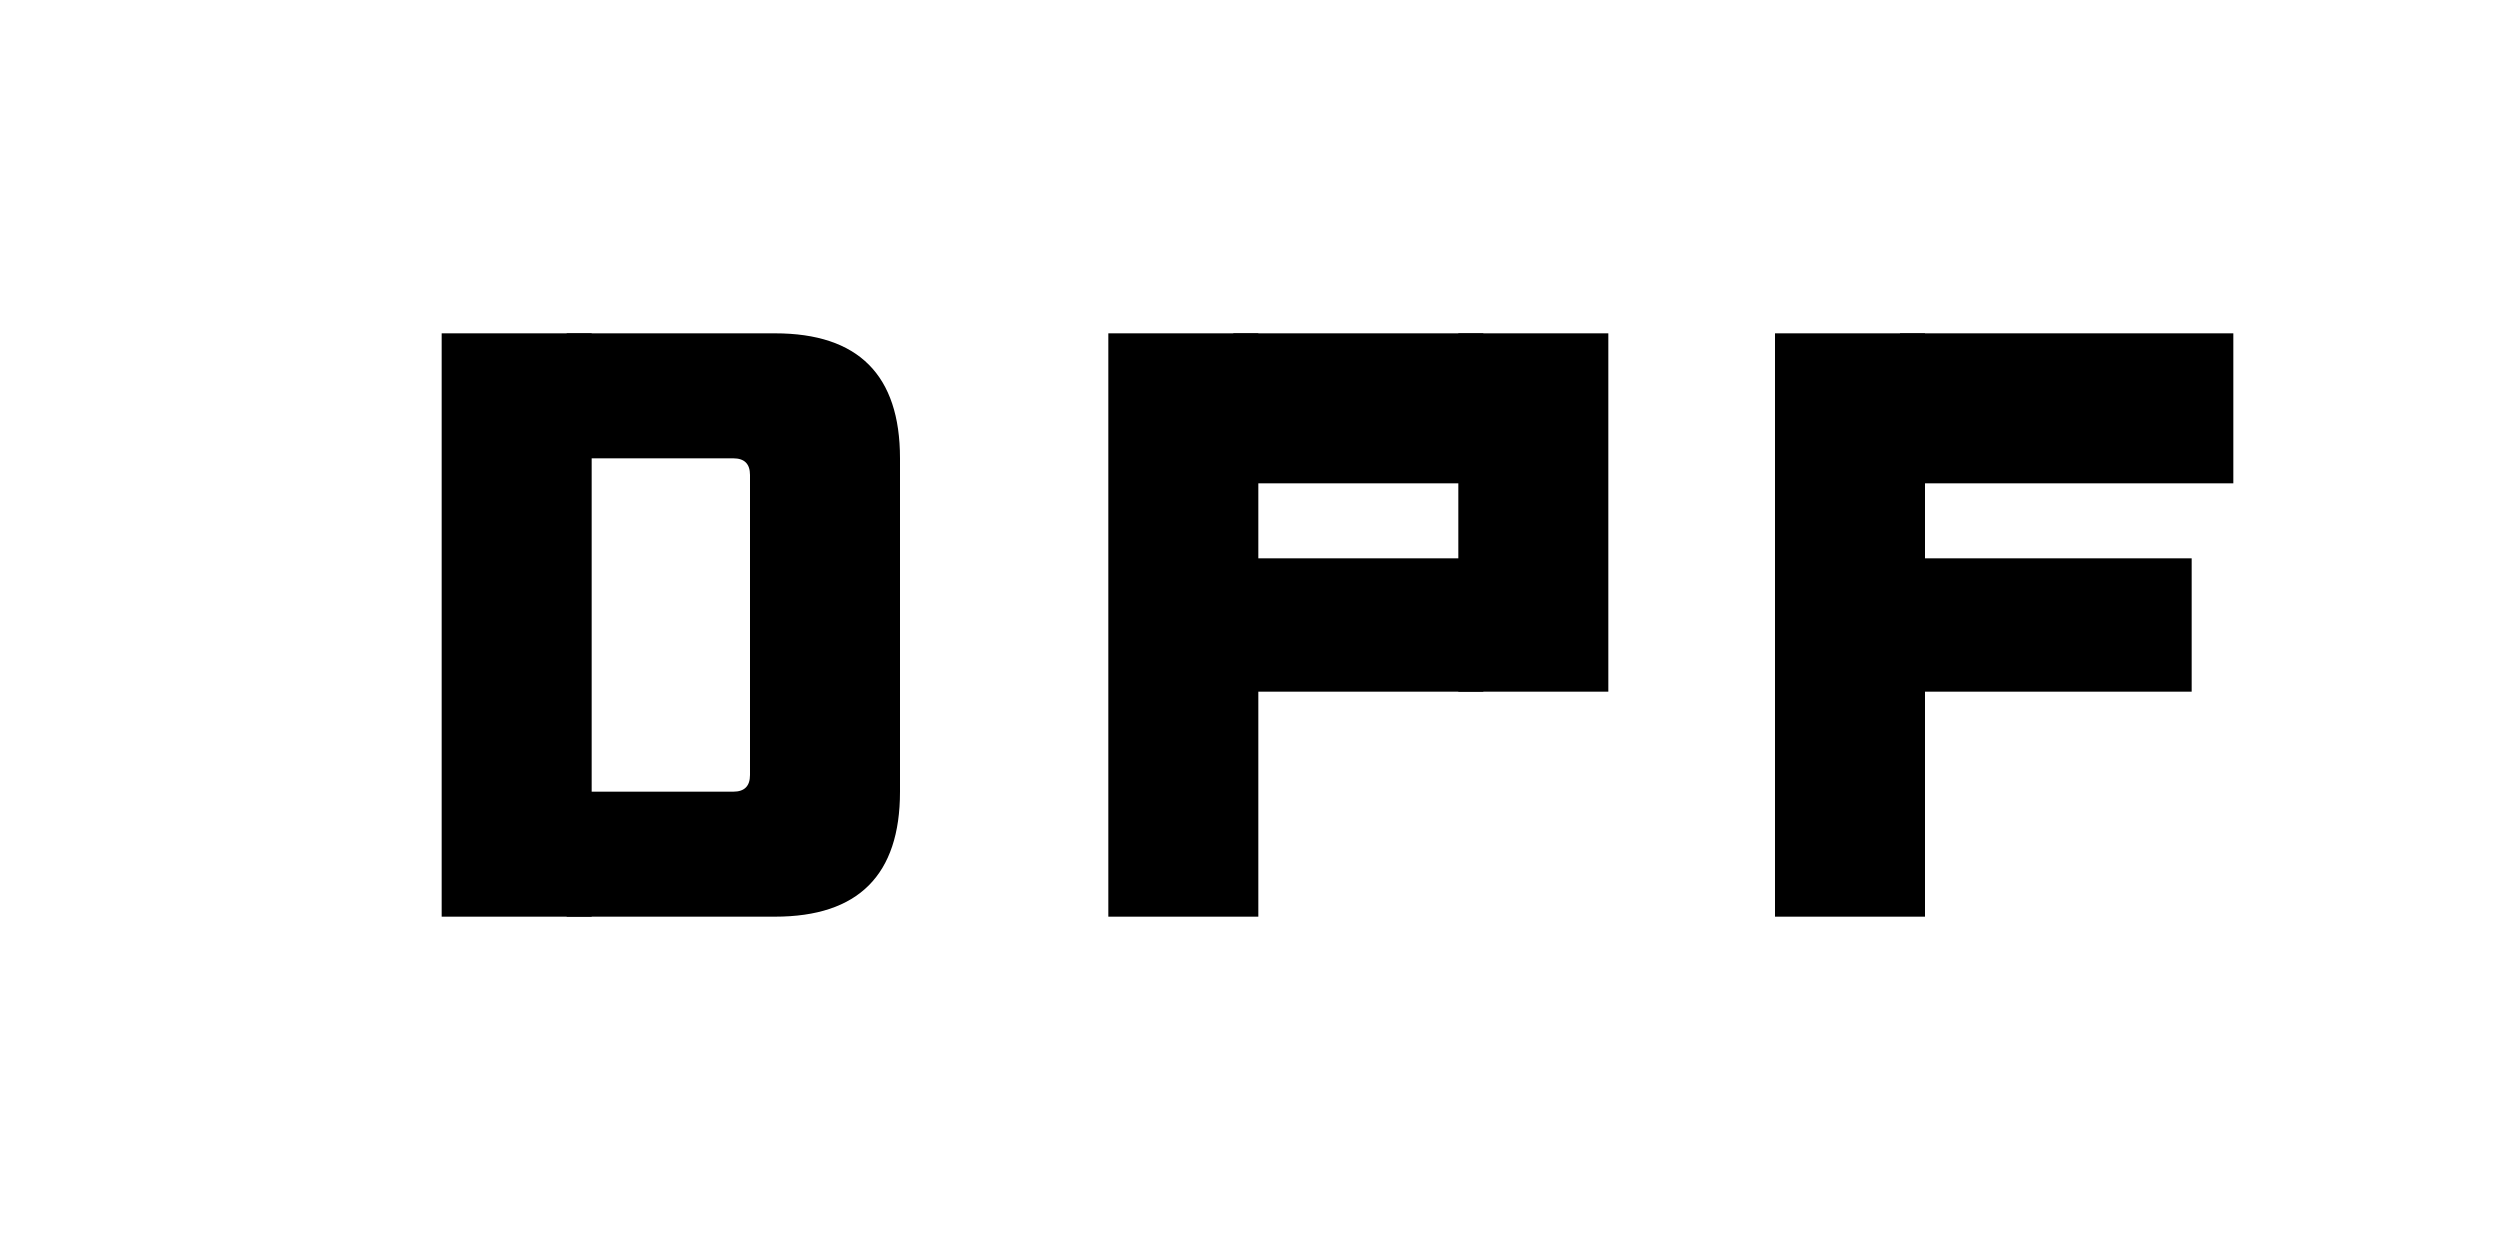
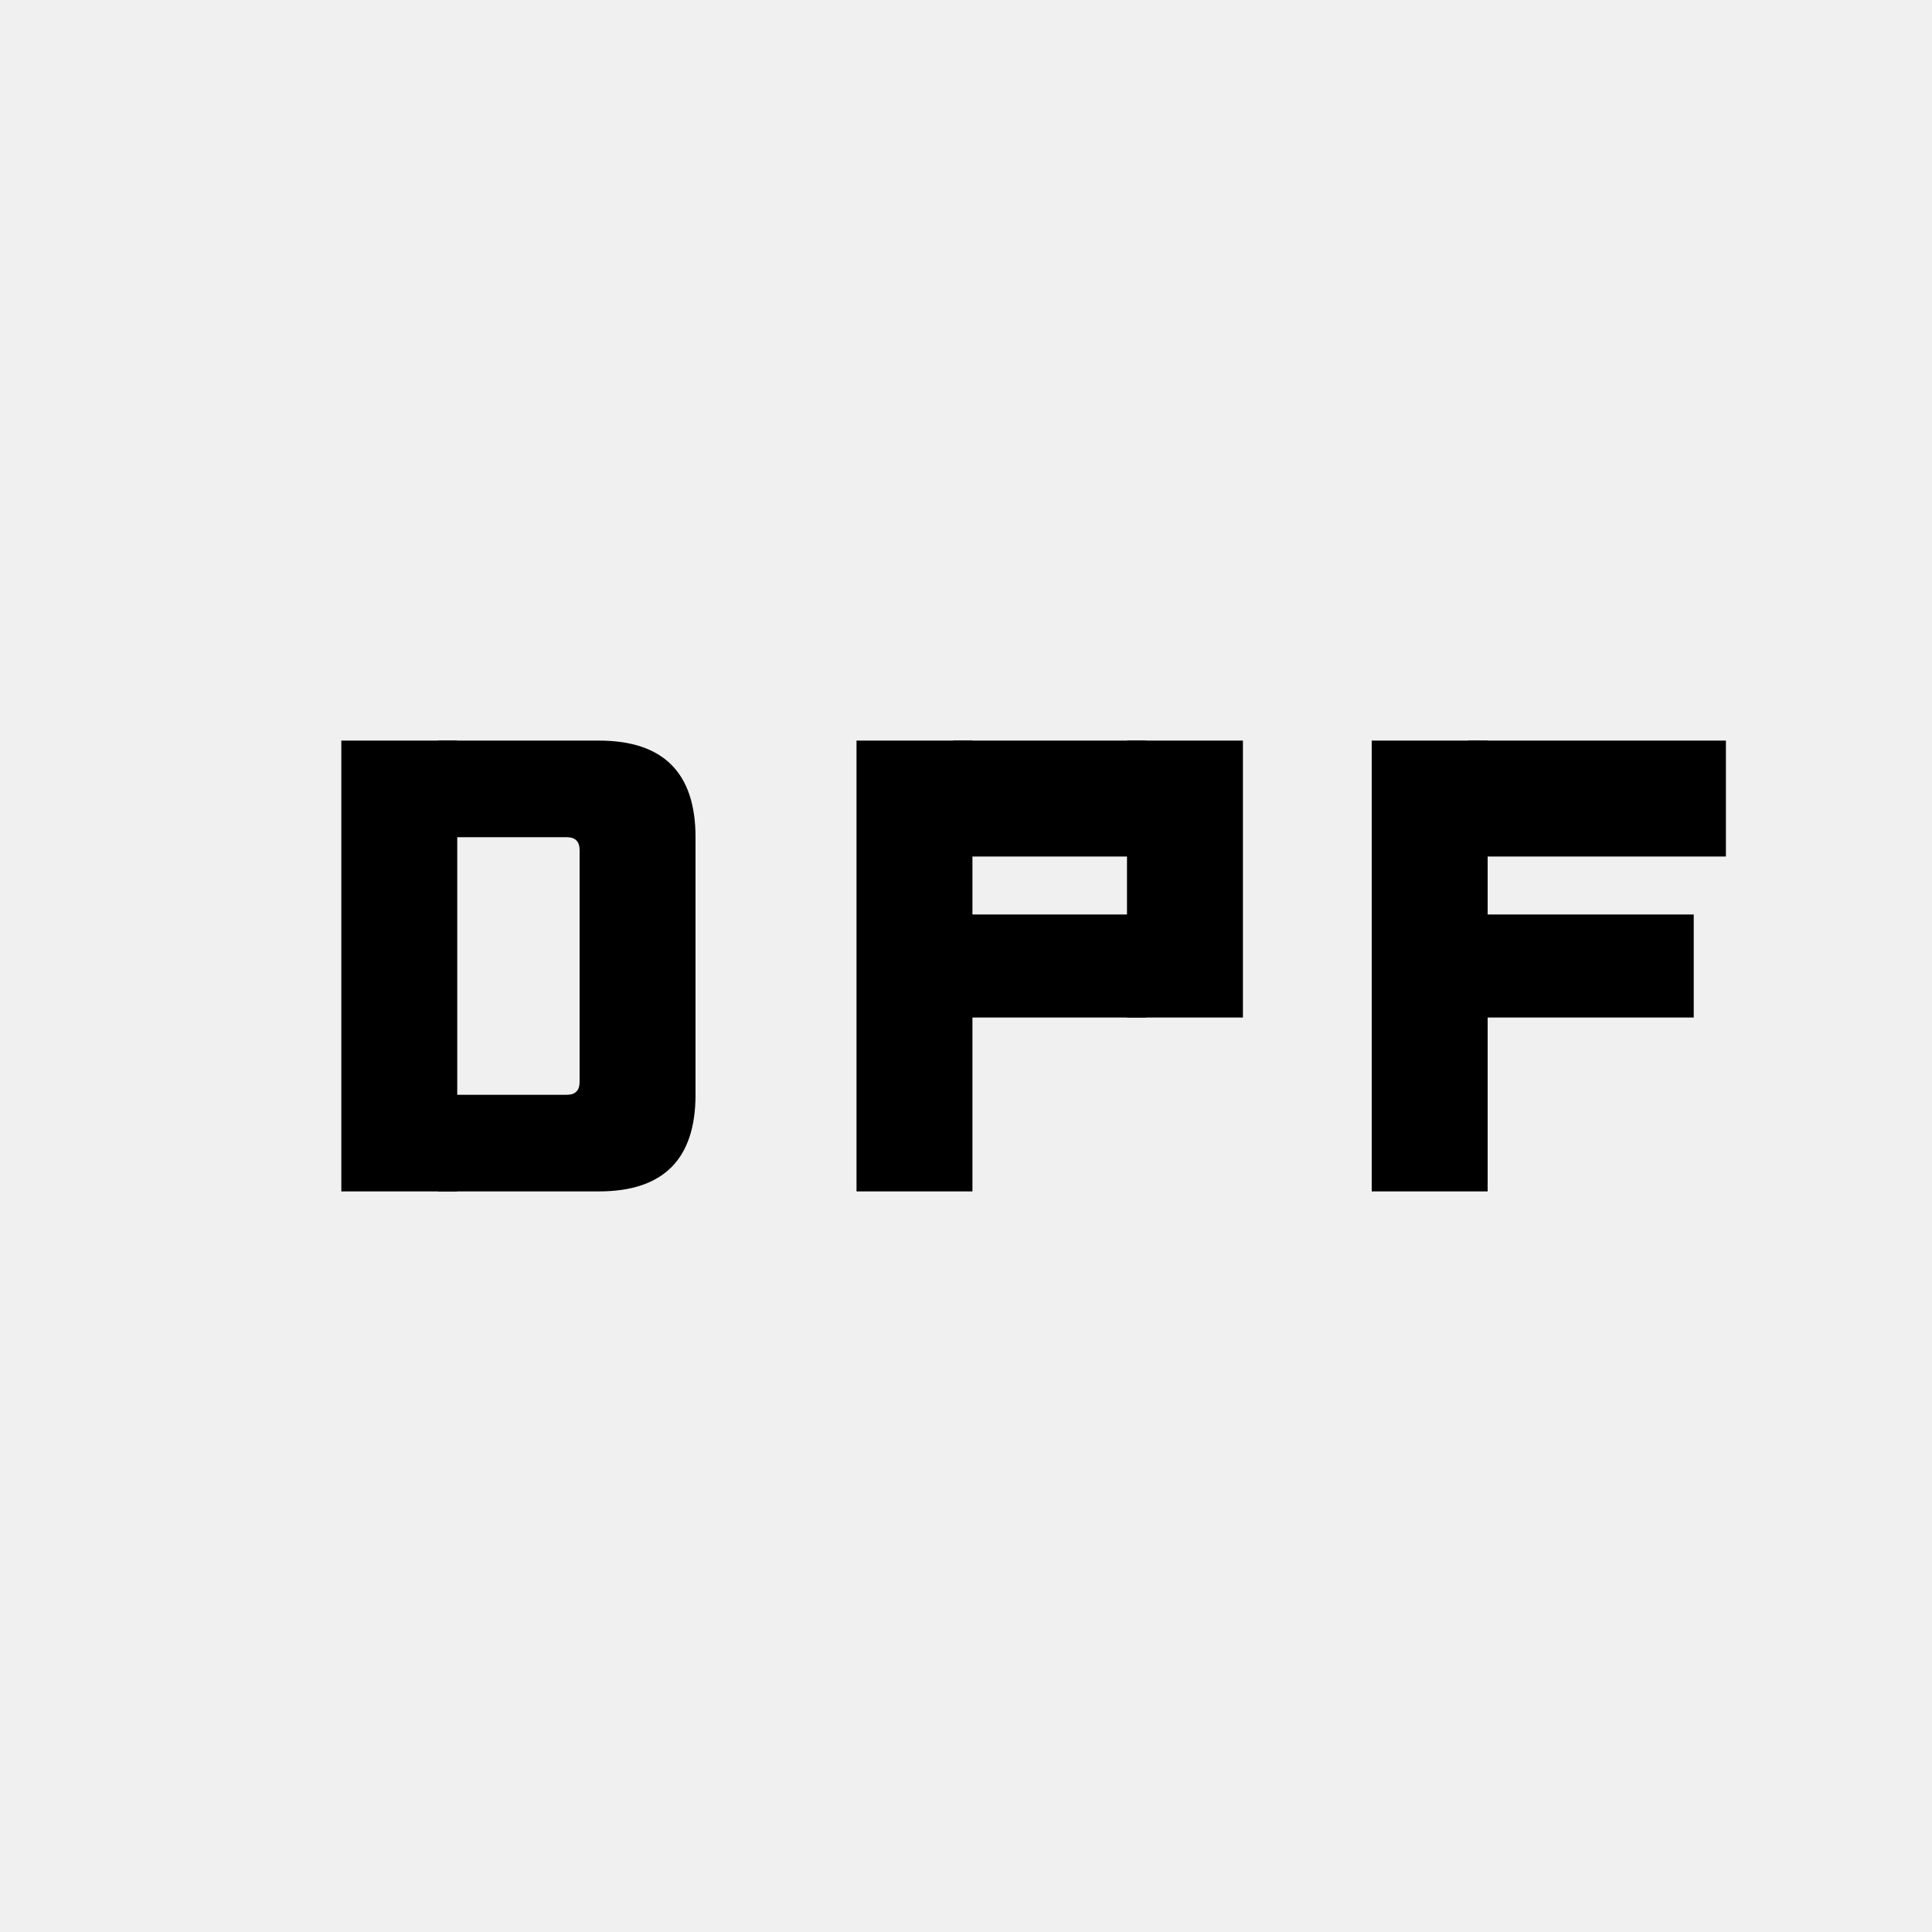
- <svg xmlns="http://www.w3.org/2000/svg" width="300" height="150" viewBox="0 0 300 150">
-   <rect width="300" height="150" fill="white" />
-   <g transform="translate(150, 75)">
+ <svg xmlns="http://www.w3.org/2000/svg" width="300" height="300" viewBox="0 0 300 300">
+   <g transform="translate(150, 150)">
    <g transform="translate(-97, 0)">
      <rect x="0" y="-35" width="18" height="70" fill="black" />
      <path d="M 15 -35 L 40 -35 Q 55 -35 55 -20 L 55 20 Q 55 35 40 35 L 15 35 L 15 20 L 35 20 Q 37 20 37 18 L 37 -18 Q 37 -20 35 -20 L 15 -20 Z" fill="black" />
    </g>
    <g transform="translate(-17, 0)">
      <rect x="0" y="-35" width="18" height="70" fill="black" />
      <rect x="15" y="-35" width="30" height="18" fill="black" />
      <rect x="15" y="-8" width="30" height="16" fill="black" />
      <rect x="42" y="-35" width="18" height="43" fill="black" />
    </g>
    <g transform="translate(63, 0)">
      <rect x="0" y="-35" width="18" height="70" fill="black" />
      <rect x="15" y="-35" width="40" height="18" fill="black" />
      <rect x="15" y="-8" width="35" height="16" fill="black" />
    </g>
  </g>
</svg>
